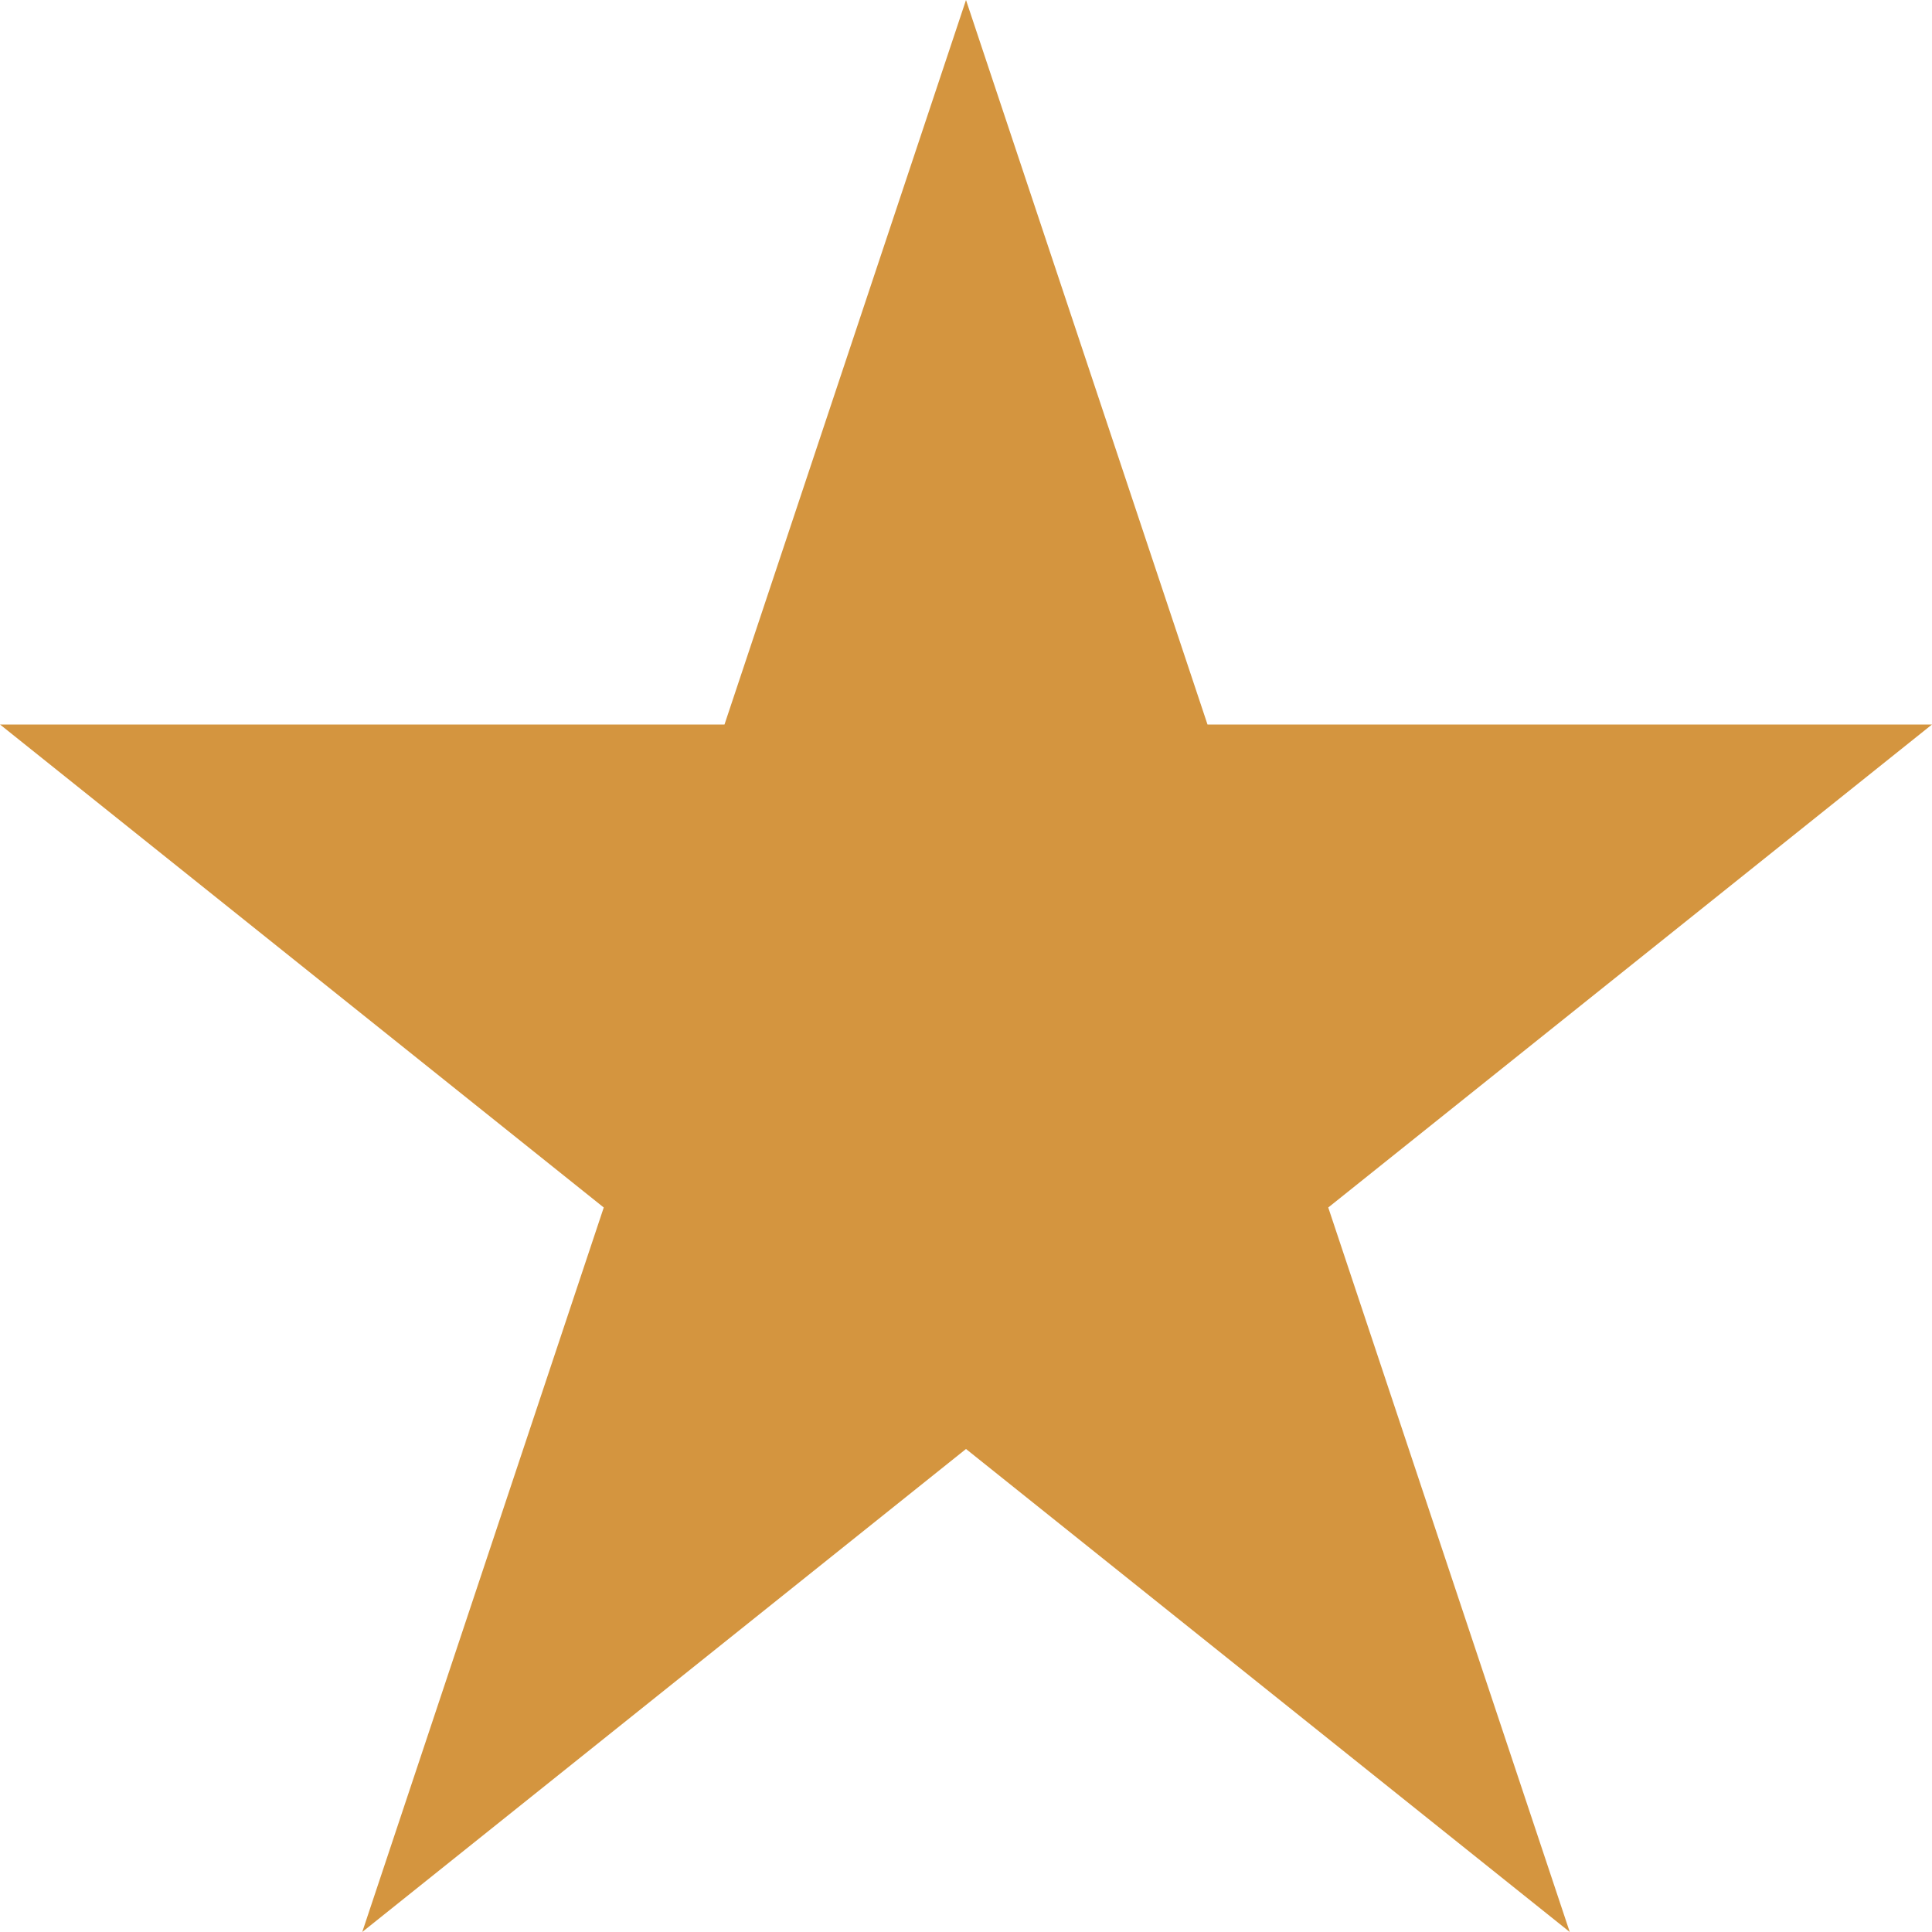
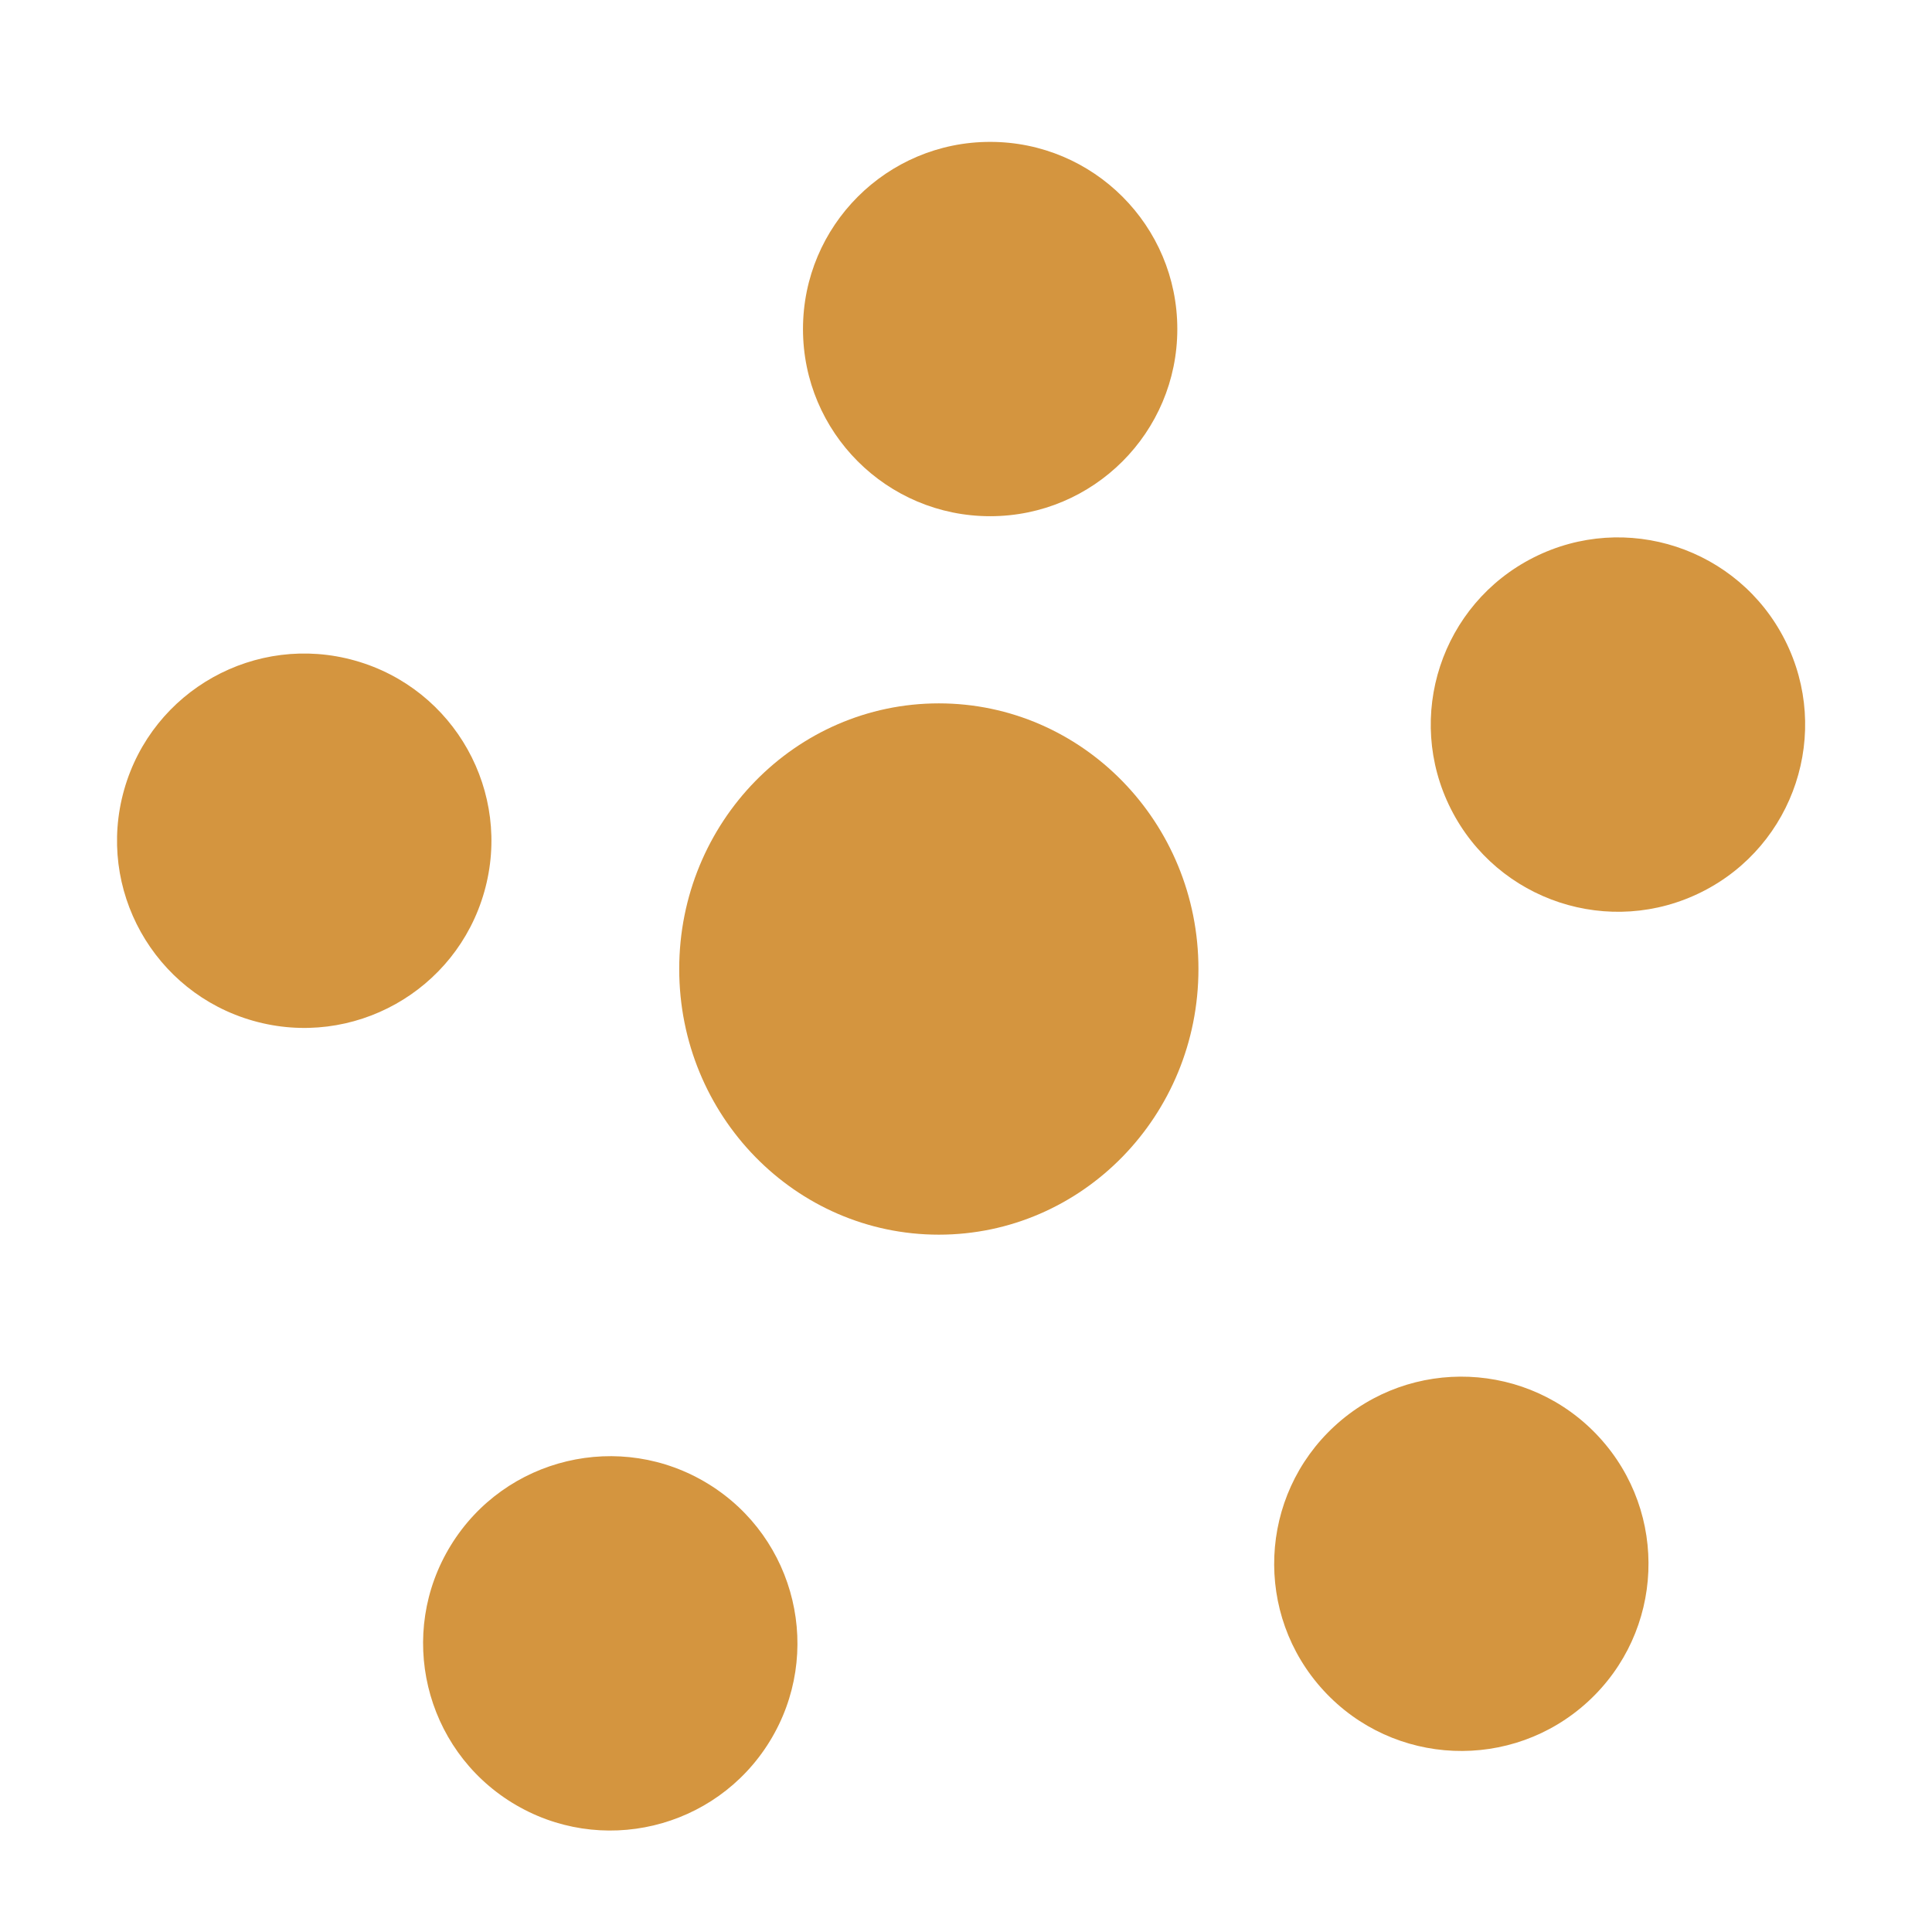
- <svg xmlns="http://www.w3.org/2000/svg" id="Layer_1" data-name="Layer 1" width="64" height="64" viewBox="0 0 64 64">
-   <defs>
-     <style>.cls-1{fill:#d4953f;}</style>
-   </defs>
-   <path class="cls-1" d="M32,0L24,24H0L20,40,12,64,32,48,52,64,44,40,64,24H40Z" />
+ <svg xmlns="http://www.w3.org/2000/svg" version="1.0" id="Layer_1" x="0px" y="0px" width="64px" height="64px" viewBox="0 0 64 64" style="enable-background:new 0 0 64 64;" xml:space="preserve">
+   <style type="text/css">
+ 	.st0{fill:#D4953F;}
+ </style>
+   <circle class="st0" cx="32.8" cy="10.9" r="6.2" />
+   <ellipse transform="matrix(0.2723 -0.9622 0.9622 0.2723 -19.4215 29.9985)" class="st0" cx="10.1" cy="27.8" rx="6.2" ry="6.2" />
+   <ellipse transform="matrix(0.524 -0.8517 0.8517 0.524 -36.7014 43.1371)" class="st0" cx="20.2" cy="54.4" rx="6.2" ry="6.2" />
+   <ellipse transform="matrix(0.7361 -0.6769 0.6769 0.7361 -22.2821 46.4351)" class="st0" cx="48.4" cy="51.8" rx="6.2" ry="6.2" />
+   <ellipse transform="matrix(0.8926 -0.4509 0.4509 0.8926 -5.0682 26.7487)" class="st0" cx="53.6" cy="24" rx="6.2" ry="6.2" />
+   <ellipse class="st0" cx="31.1" cy="32.1" rx="8.6" ry="8.8" />
</svg>
